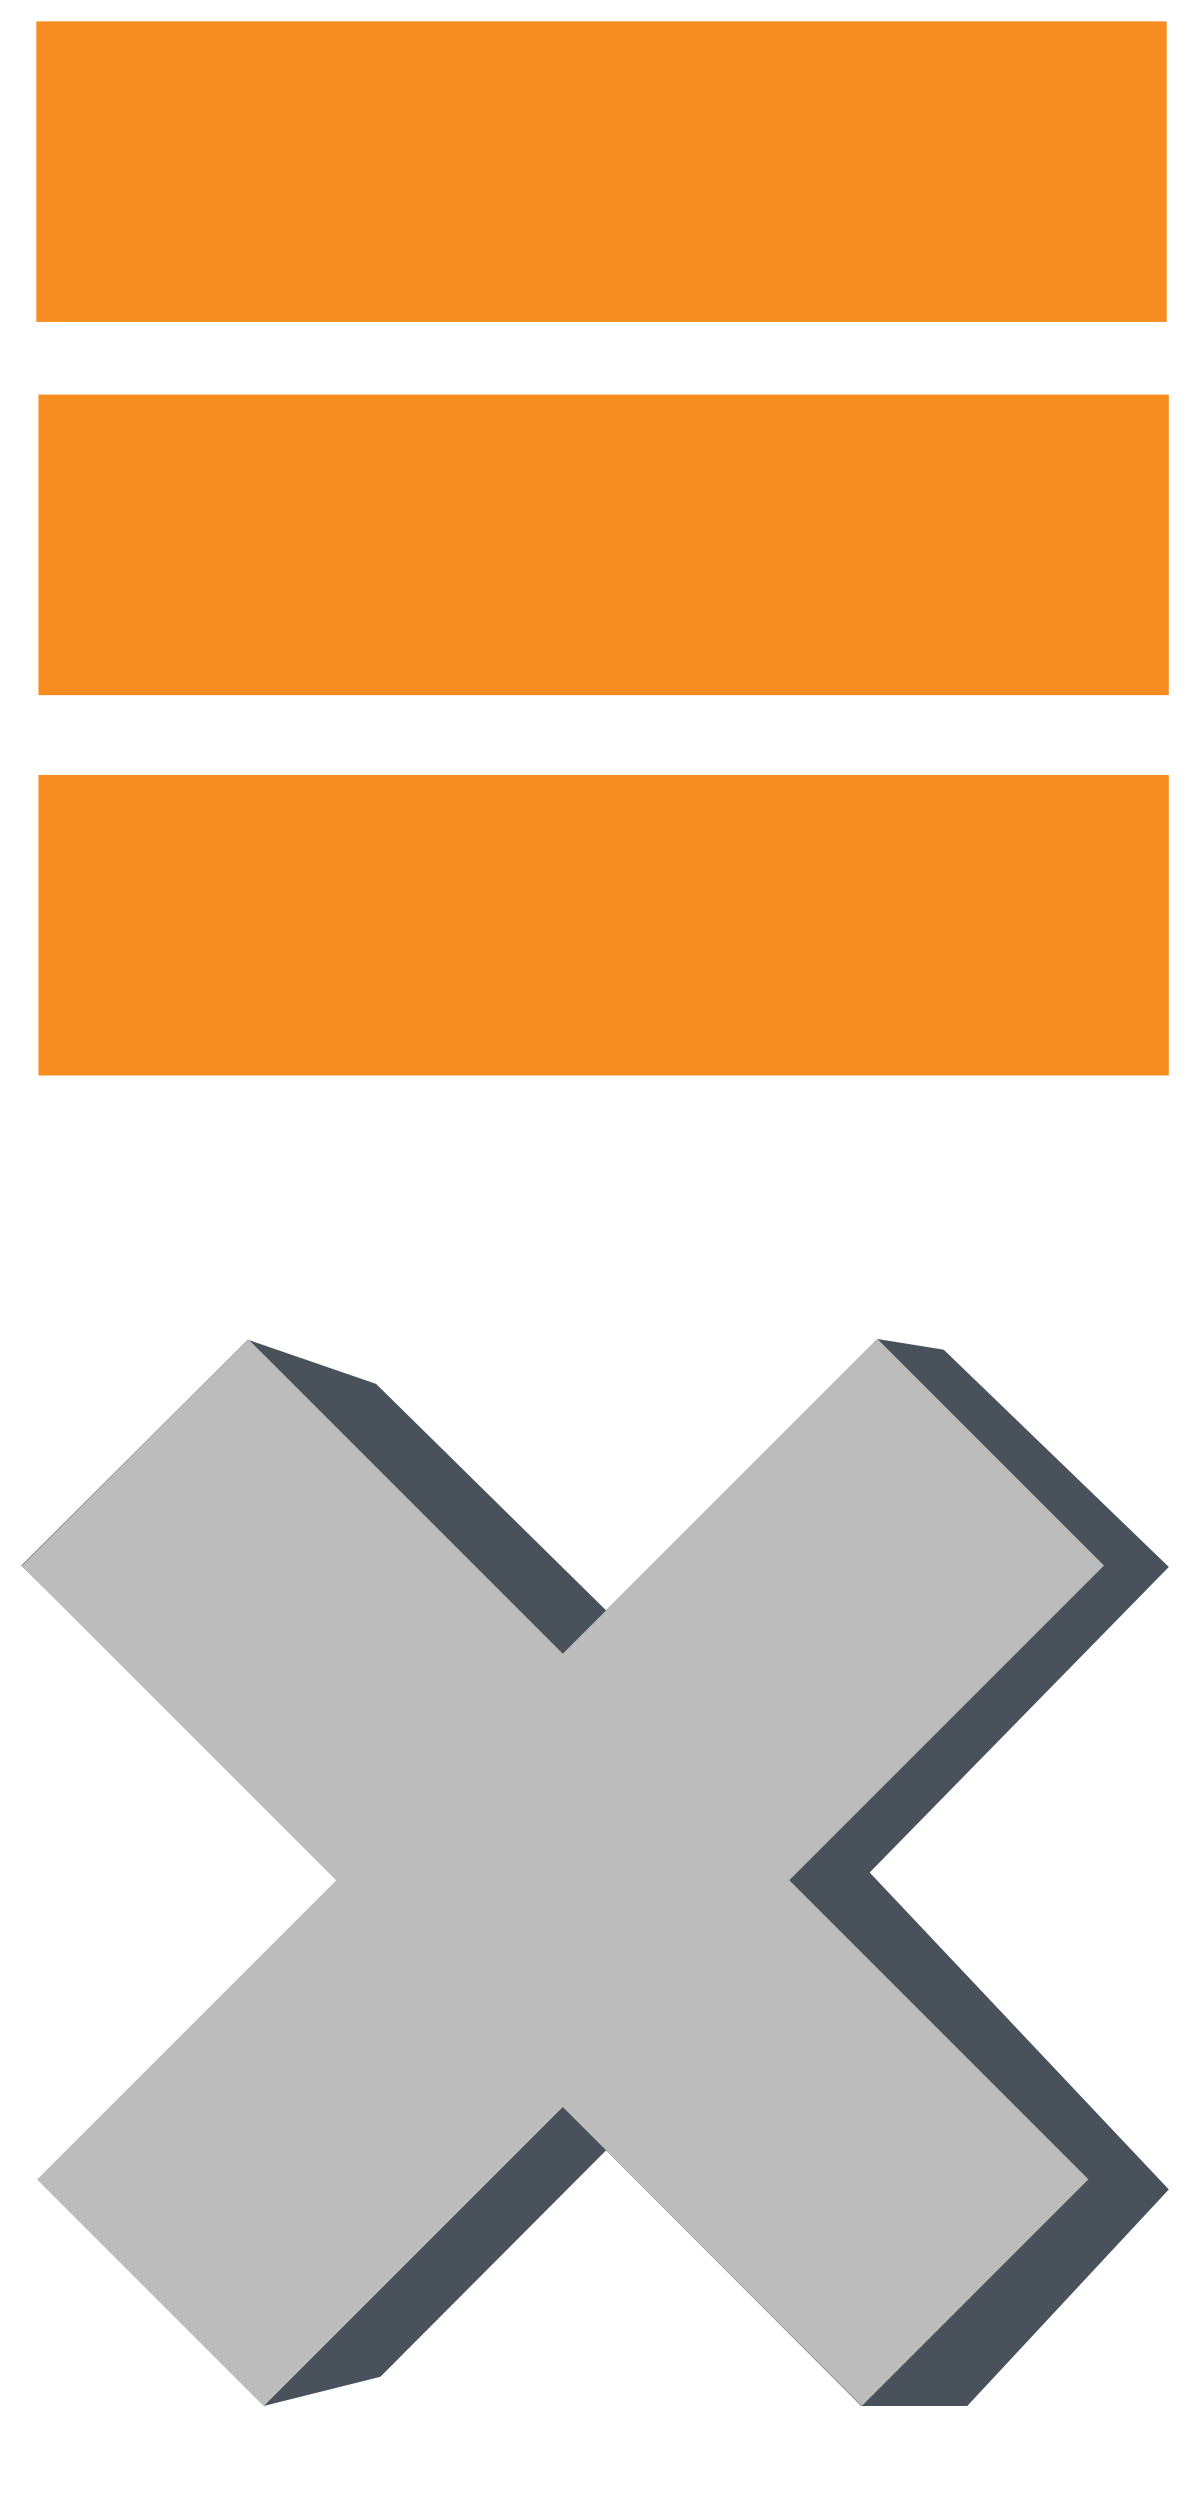
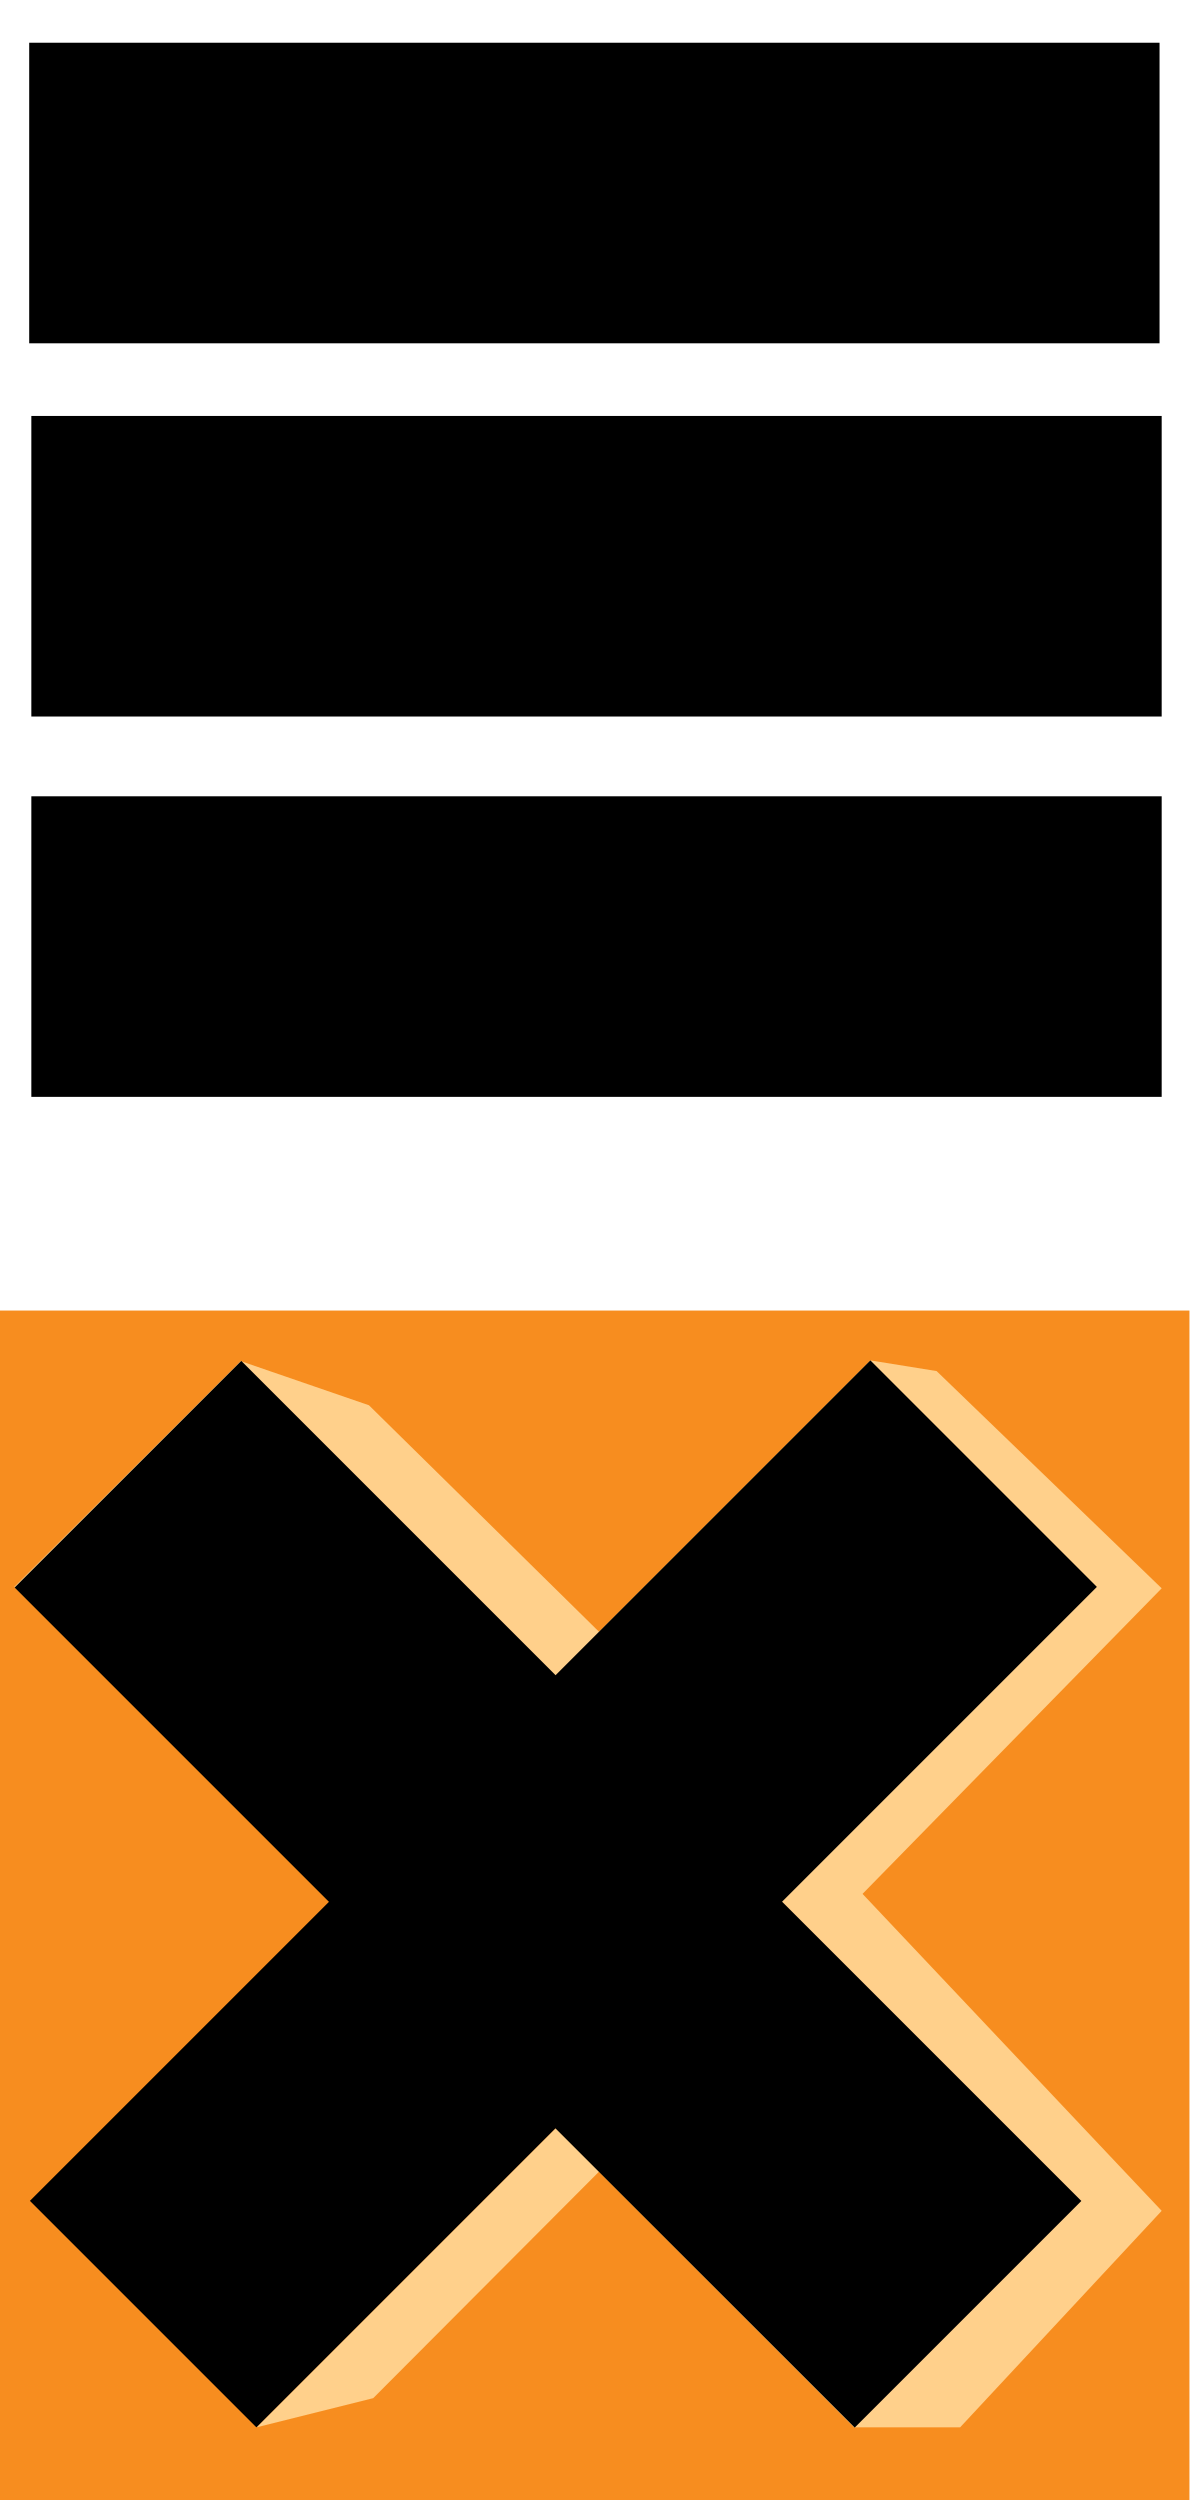
- <svg xmlns="http://www.w3.org/2000/svg" version="1.1" id="Layer_1" x="0px" y="0px" width="167px" height="351px" viewBox="-60 -11 167 351" style="enable-background:new -60 -11 167 351;" xml:space="preserve">
+ <svg xmlns="http://www.w3.org/2000/svg" version="1.1" id="Layer_1" x="0px" y="0px" width="167px" height="351px" viewBox="-60 -31 167 351" style="enable-background:new -60 -31 167 351;" xml:space="preserve">
  <style type="text/css">
	.st0{display:none;}
	.st1{display:inline;fill:#49515B;}
	.st2{display:inline;fill:#D1D3D4;}
- 	.st3{fill:#F78D20;}
- 	.st4{fill:#49515B;}
- 	.st5{fill:#BCBCBC;}
+ 	.st3{fill:#F78D1F;}
+ 	.st4{fill:#FFD08B;}
</style>
  <g id="Layer_2" class="st0">
-     <polygon class="st1" points="-3.1,130.2 -54.5,177 -105.9,130.2 -142.9,167.2 -107.4,234.5 -140.3,267.4 -99.5,323.3 -79.1,323.3    -6.5,323.3 31.2,267.4 -2.9,235.3 33.9,167.2  " />
+     <polygon class="st1" points="-63.1,99.2 -114.5,146 -165.9,99.2 -202.9,136.2 -167.4,203.5 -200.3,236.4 -159.5,292.3    -139.1,292.3 -66.5,292.3 -28.8,236.4 -62.9,204.3 -26.1,136.2  " />
  </g>
  <g class="st0">
-     <polygon class="st2" points="-140.3,267.4 -126.4,253.5 -3.1,130.2 33.9,167.2 -103.3,304.4  " />
-     <rect x="-152.8" y="191.1" transform="matrix(0.7071 0.7071 -0.7071 0.7071 137.2909 103.1207)" class="st2" width="194" height="52.3" />
+     <polygon class="st2" points="-200.3,236.4 -186.4,222.5 -63.1,99.2 -26.1,136.2 -163.3,273.4  " />
+     <rect x="-212.8" y="160.1" transform="matrix(-0.7071 -0.7071 0.7071 -0.7071 -329.3748 236.1325)" class="st2" width="194" height="52.3" />
  </g>
  <g>
-     <rect x="-54.9" y="-8" class="st3" width="158.7" height="42.2" />
-     <rect x="-54.6" y="44.4" class="st3" width="158.7" height="42.2" />
-     <rect x="-54.6" y="97.8" class="st3" width="158.7" height="42.2" />
+     <rect x="-55.9" y="-25" width="158.7" height="42.2" />
+     <rect x="-55.6" y="27.4" width="158.7" height="42.2" />
+     <rect x="-55.6" y="80.8" width="158.7" height="42.2" />
  </g>
  <g id="Layer_2_2_">
+     <rect x="-60" y="153" class="st3" width="167" height="167" />
    <g id="Layer_2_1_">
-       <polygon class="st4" points="25.1,215.1 -7.2,183.3 -25.2,177.1 -25.2,177.1 -57,208.8 20.1,283.7 -23,326.8 -6.6,322.7     25.1,290.9 60.9,326.8 75.8,326.8 104.1,296.4 62.1,251.9 104.1,209 72.5,178.5 63.2,177   " />
+       <polygon class="st4" points="24.1,198.1 -8.2,166.3 -26.2,160.1 -26.2,160.1 -58,191.8 19.1,266.7 -24,309.8 -7.6,305.7     24.1,273.9 59.9,309.8 74.8,309.8 103.1,279.4 61.1,234.9 103.1,192 71.5,161.5 62.2,160   " />
    </g>
    <g>
-       <polygon class="st5" points="-54.8,295 -42.8,283 63.2,177 95,208.8 -23,326.8   " />
-       <rect x="-65.5" y="229.4" transform="matrix(0.7071 0.7071 -0.7071 0.7071 183.3919 61.1421)" class="st5" width="166.8" height="45" />
+       <polygon points="-55.8,278 -43.8,266 62.2,160 94,191.8 -24,309.8   " />
+       <rect x="-66.5" y="212.4" transform="matrix(-0.7071 -0.7071 0.7071 -0.7071 -137.2097 413.0012)" width="166.8" height="45" />
    </g>
  </g>
</svg>
